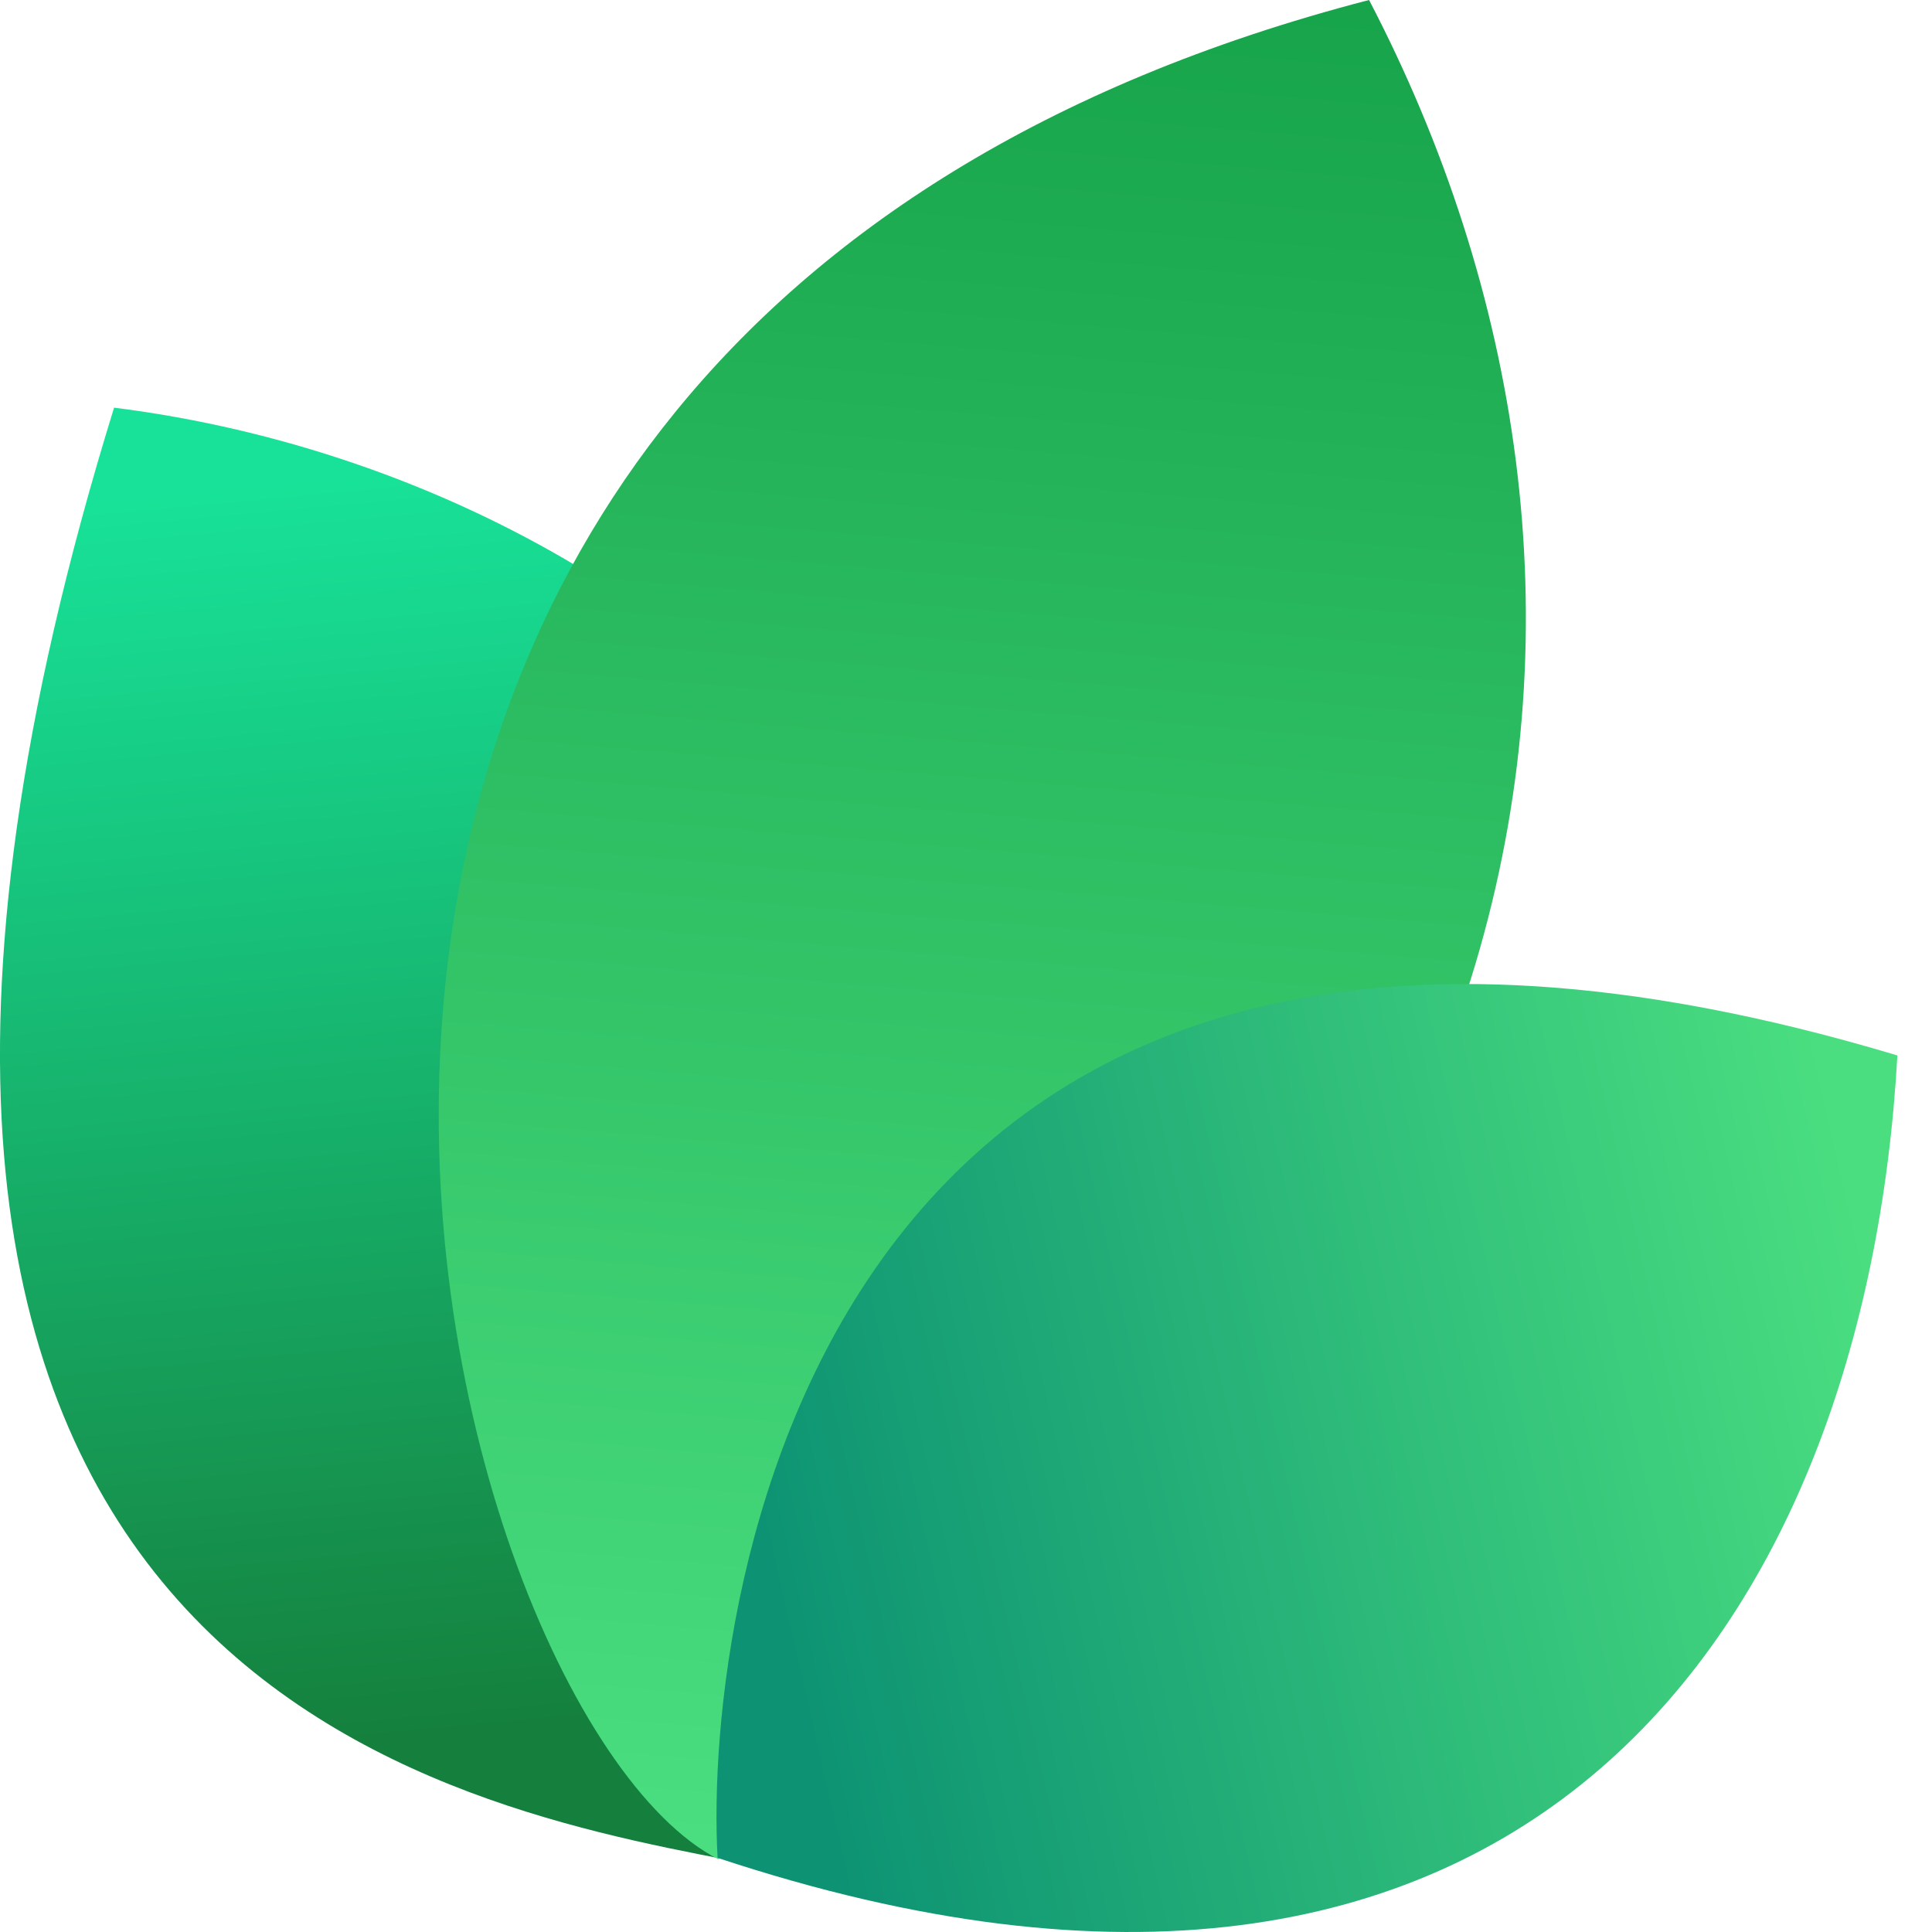
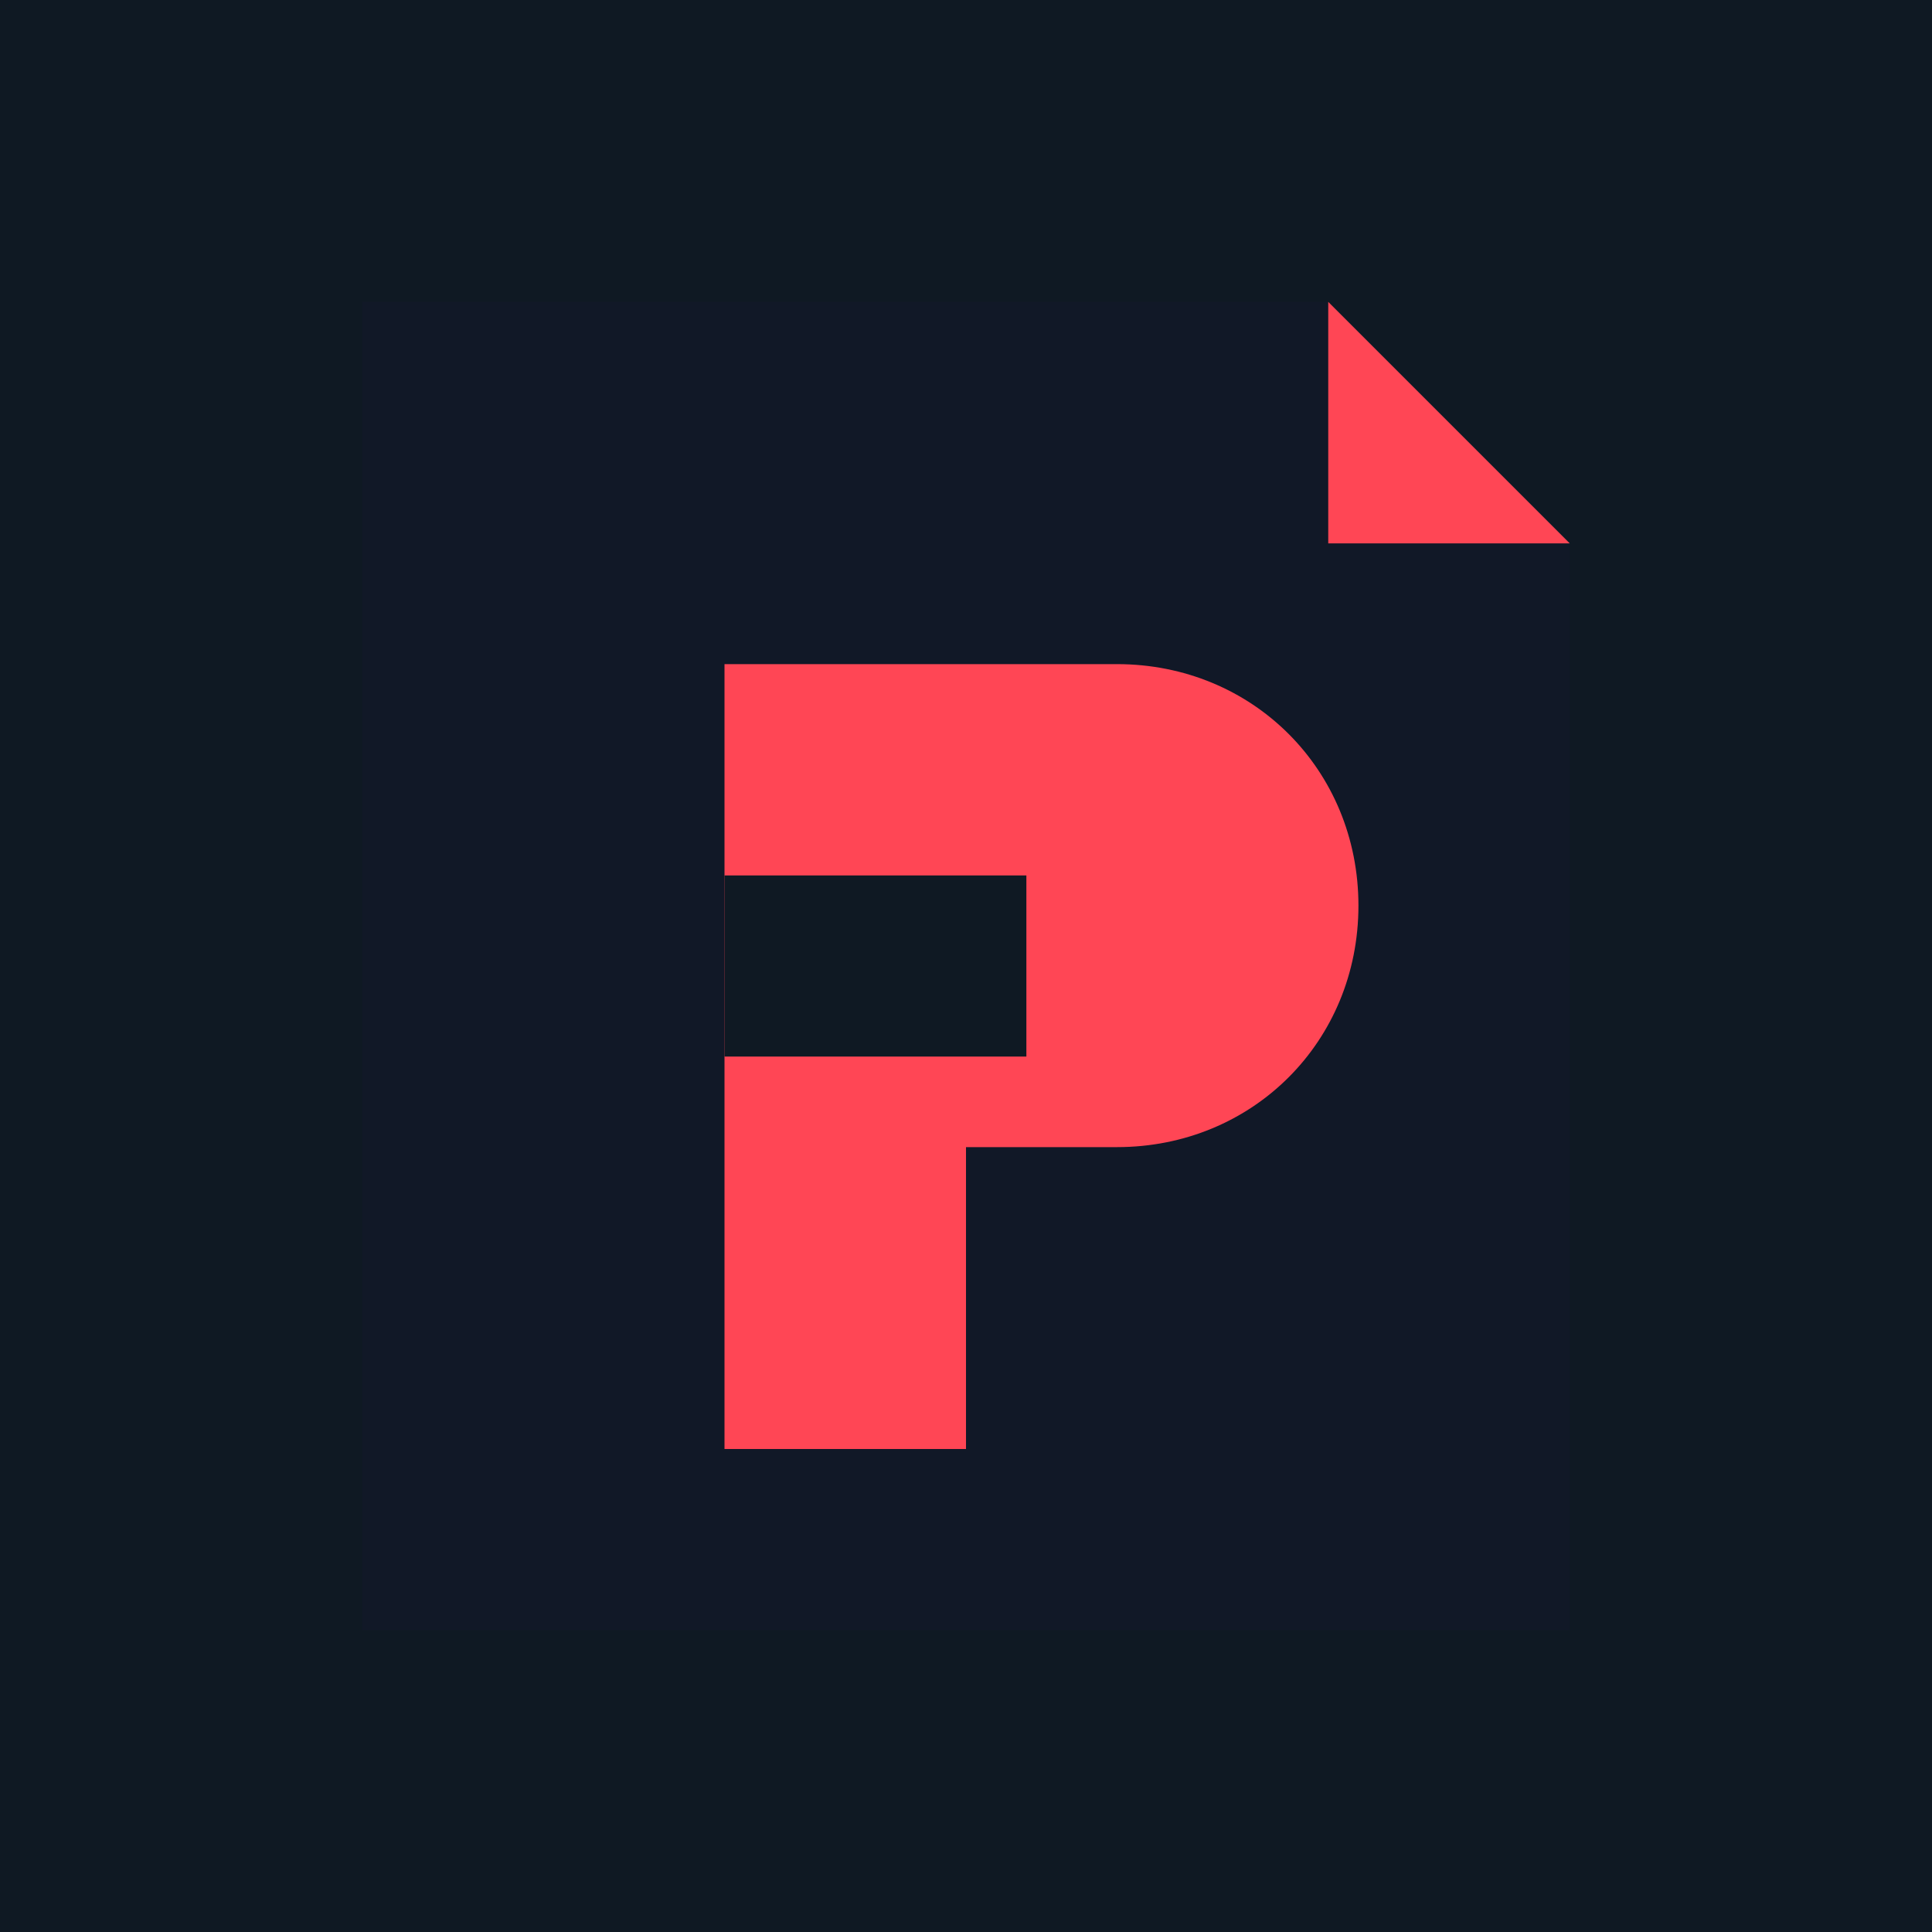
- <svg xmlns="http://www.w3.org/2000/svg" width="24" height="24" viewBox="0 0 24 24" fill="none">
-   <path d="M9.061 23.108C5.268 22.377 -3.391 20.627 1.417 5.064C9.634 6.099 16.973 14.064 9.061 23.108Z" fill="url(#paint0_linear_17557_2021)" />
-   <path d="M8.919 23.094C5.276 21.222 0.784 4.209 17.007 0C20.757 7.193 19.621 16.545 8.919 23.094Z" fill="url(#paint1_linear_17557_2021)" />
-   <path d="M8.914 23.079C8.735 19.882 10.159 9.085 23.57 13.111C23.181 20.123 18.984 26.418 8.914 23.079Z" fill="url(#paint2_linear_17557_2021)" />
-   <defs>
-     <linearGradient id="paint0_linear_17557_2021" x1="3.776" y1="5.916" x2="5.232" y2="21.559" gradientUnits="userSpaceOnUse">
-       <stop stop-color="#18E299" />
-       <stop offset="1" stop-color="#15803D" />
-     </linearGradient>
-     <linearGradient id="paint1_linear_17557_2021" x1="12.171" y1="-0.718" x2="10.19" y2="22.983" gradientUnits="userSpaceOnUse">
-       <stop stop-color="#16A34A" />
-       <stop offset="1" stop-color="#4ADE80" />
-     </linearGradient>
-     <linearGradient id="paint2_linear_17557_2021" x1="23.133" y1="15.353" x2="9.338" y2="18.52" gradientUnits="userSpaceOnUse">
-       <stop stop-color="#4ADE80" />
-       <stop offset="1" stop-color="#0D9373" />
-     </linearGradient>
-   </defs>
+ <svg xmlns="http://www.w3.org/2000/svg" width="256" height="256" viewBox="0 0 256 256" role="img" aria-label="Premier Bot">
+   <rect width="256" height="256" fill="#0F1923" />
+   <path d="M48 40h128l32 32v144H48z" fill="#111827" />
+   <path d="M176 40v32h32" fill="#FF4655" />
+   <path d="M96 88h52c18 0 32 14 32 32s-14 32-32 32h-20v40H96z" fill="#FF4655" />
+   <rect x="96" y="116" width="40" height="24" fill="#0F1923" />
</svg>
